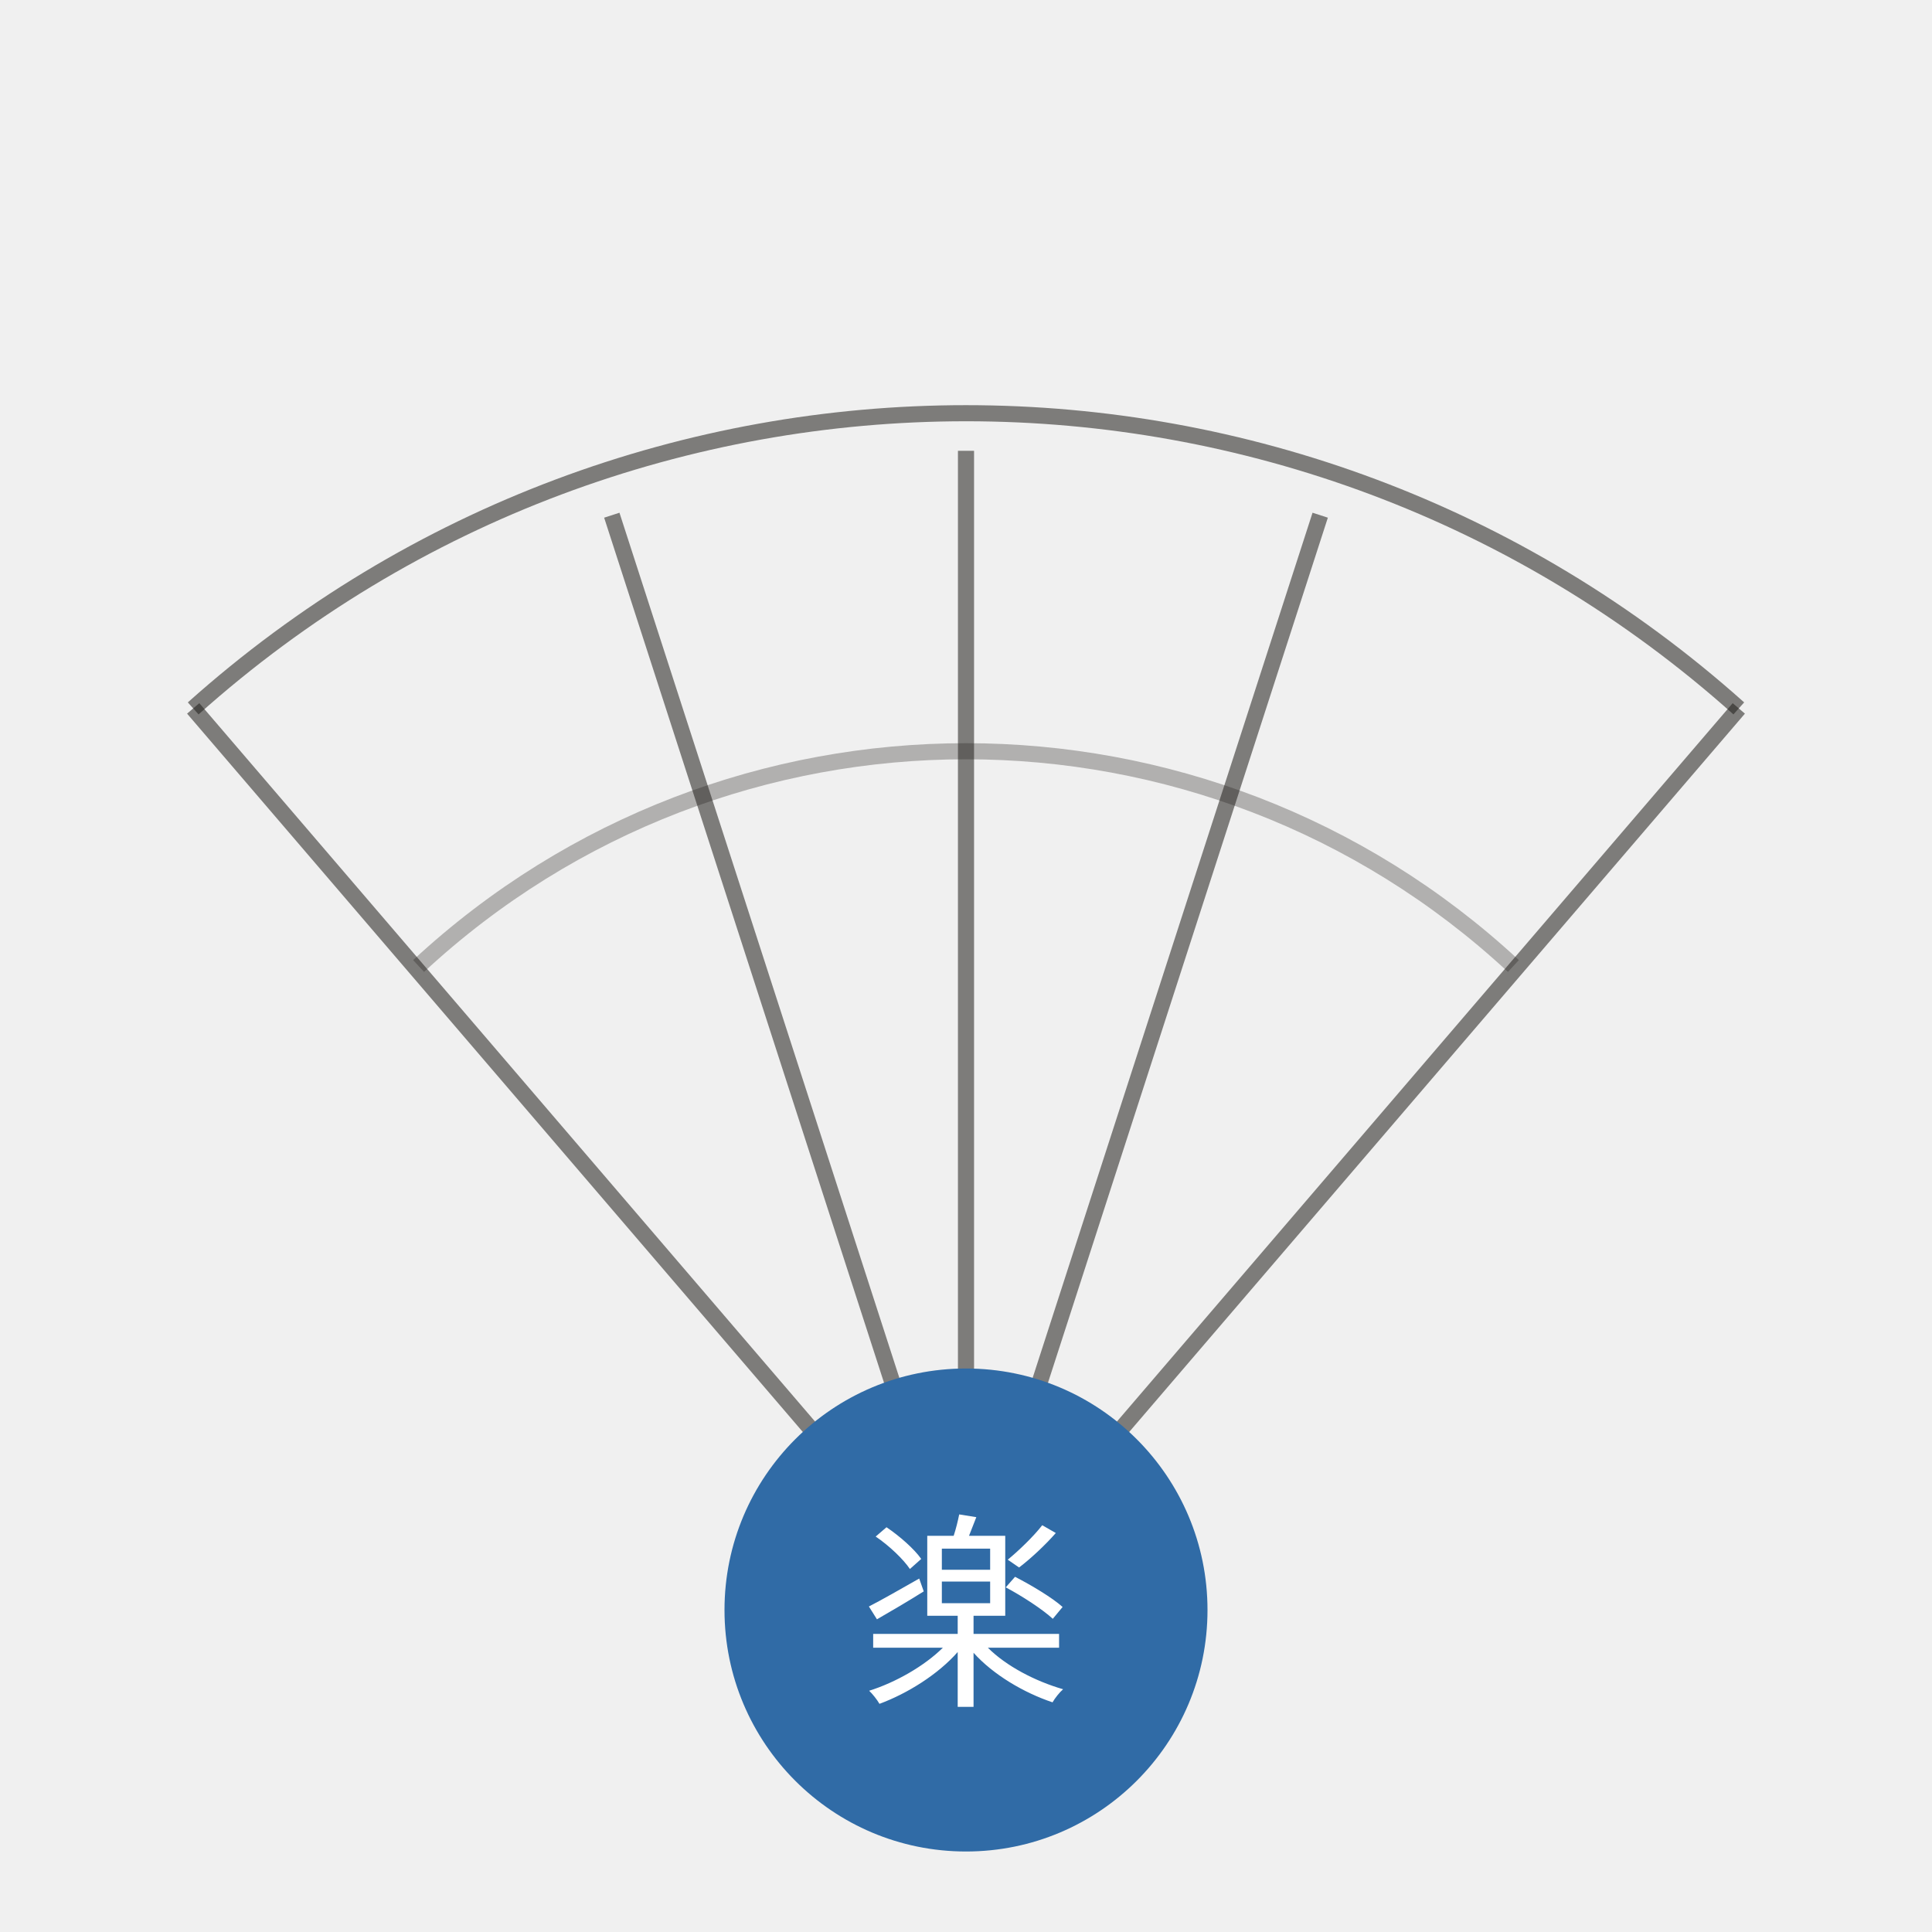
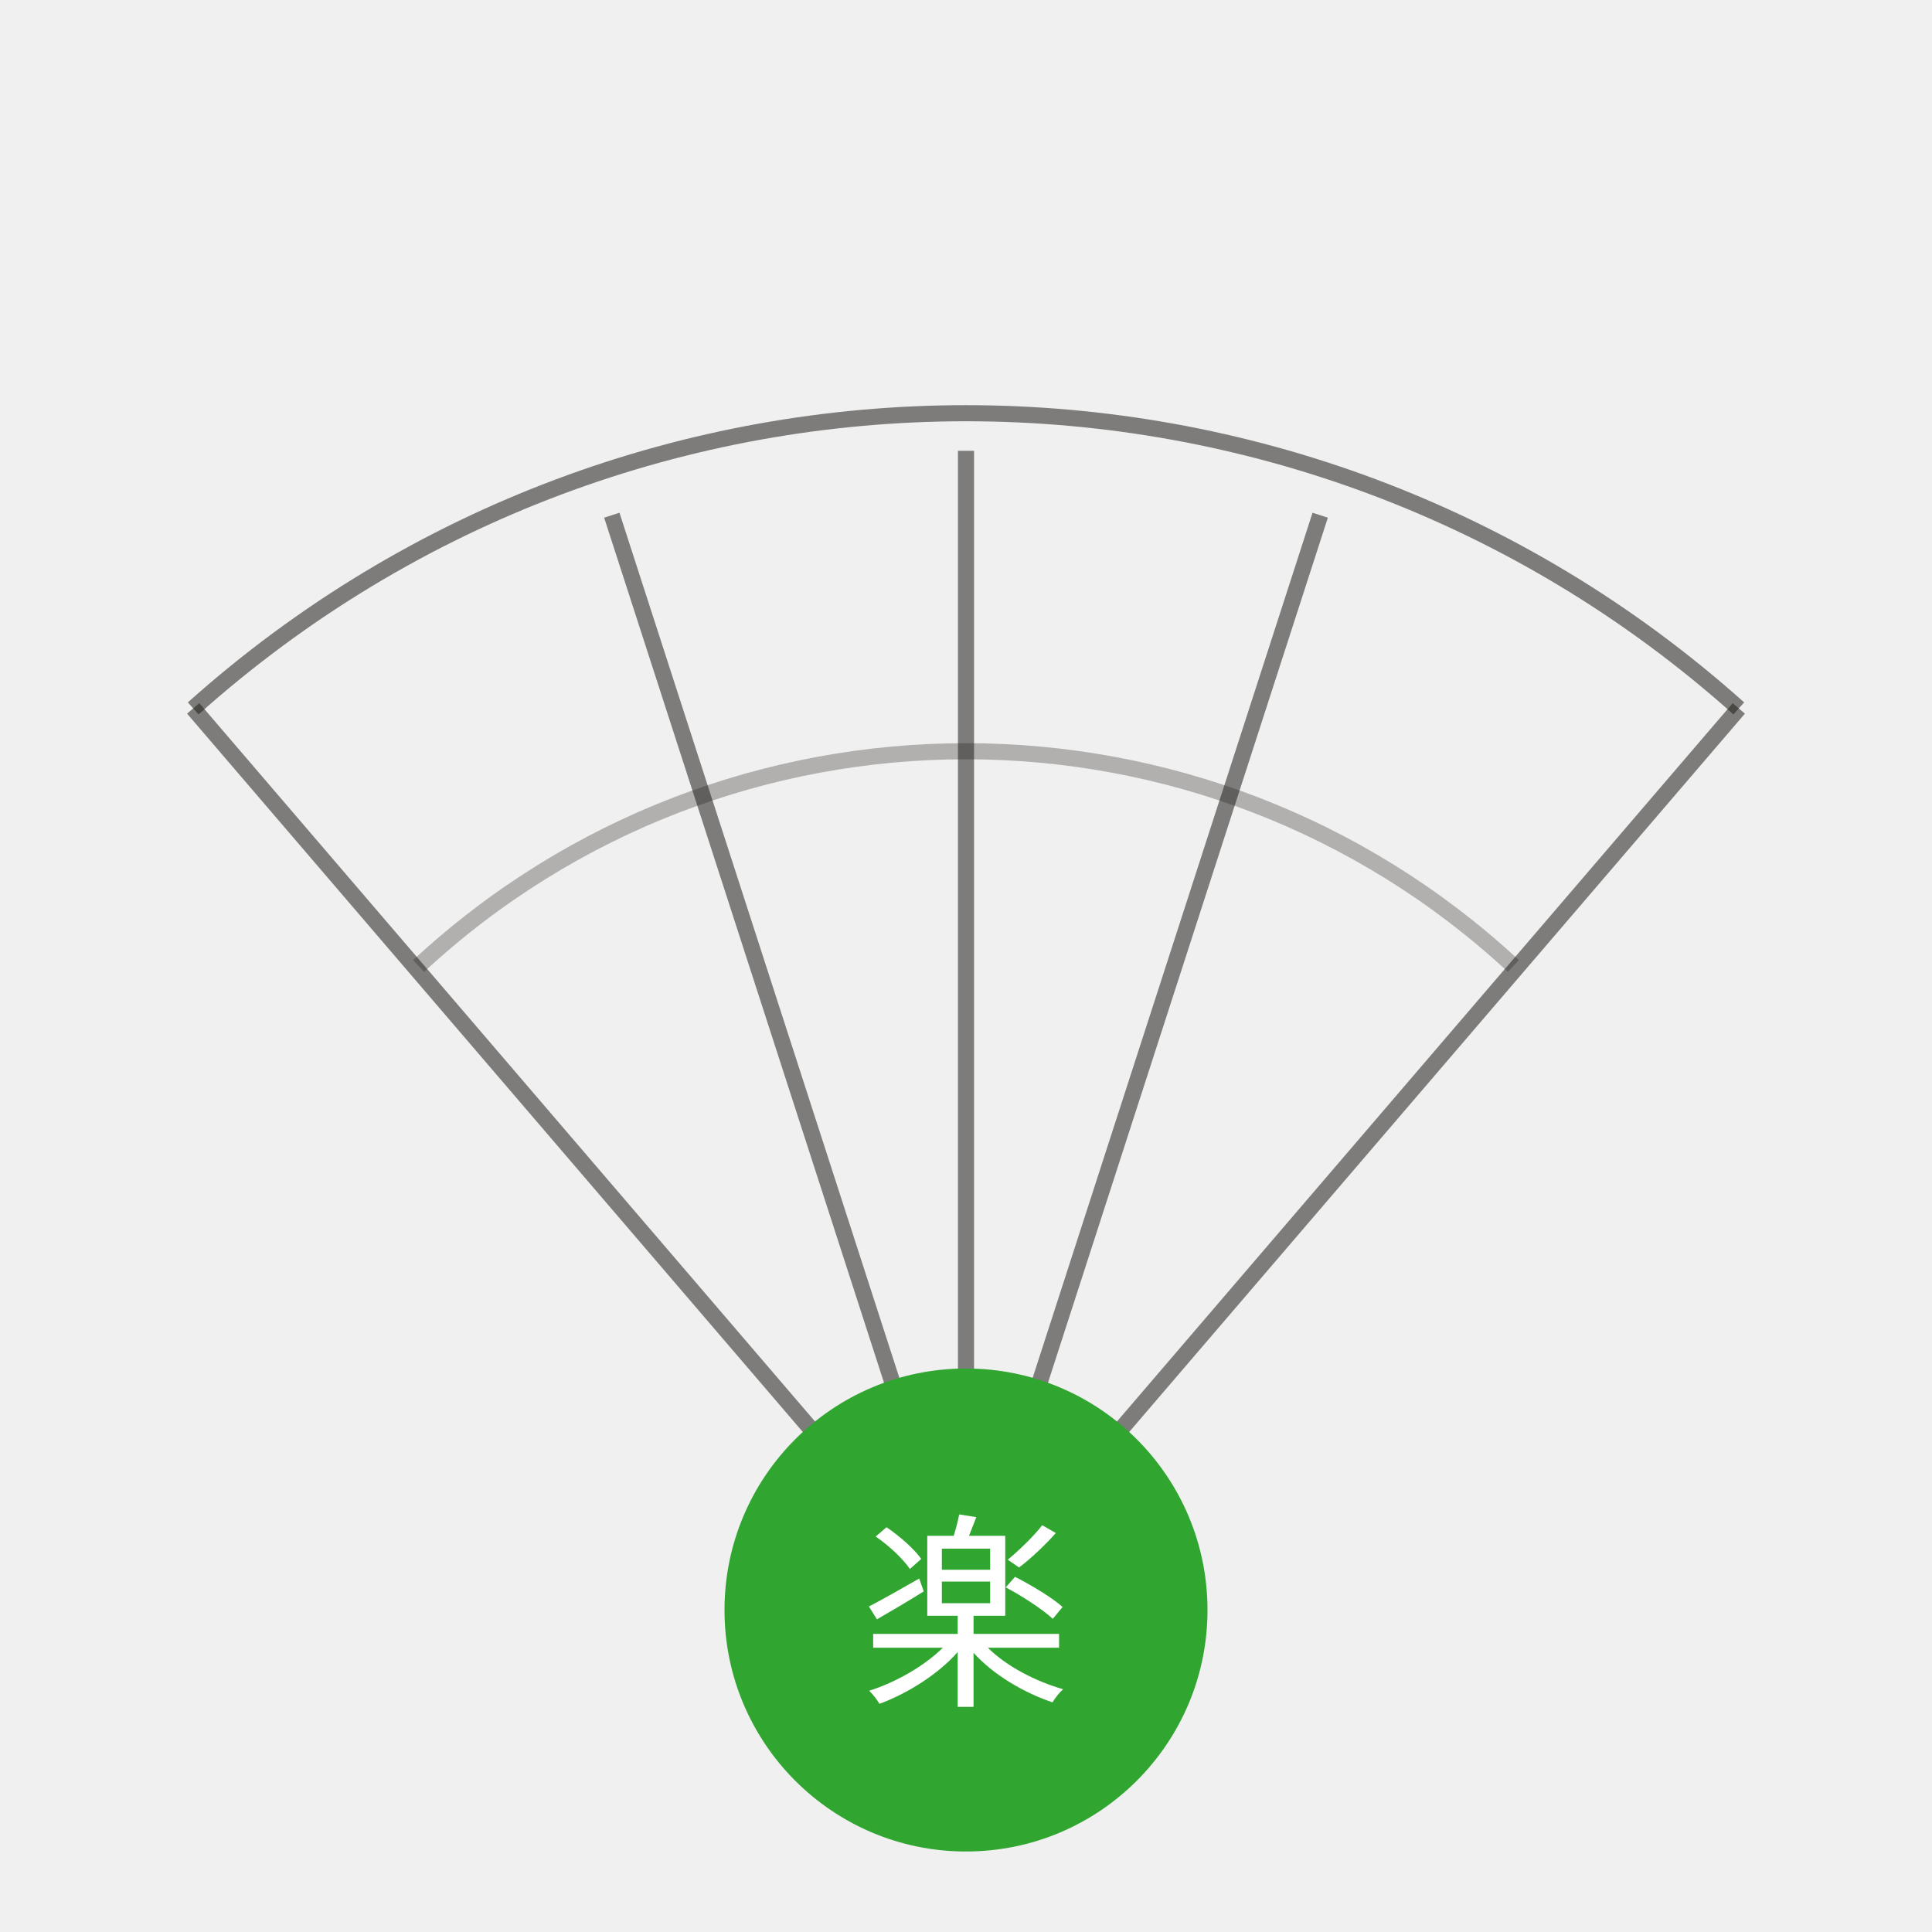
- <svg xmlns="http://www.w3.org/2000/svg" viewBox="0 0 120 120" width="120" height="120" role="img" data-surface="dgt" data-date="2026-11-26">
+ <svg xmlns="http://www.w3.org/2000/svg" viewBox="0 0 120 120" width="120" height="120" role="img" data-surface="dgt" data-date="2026-11-27">
  <g stroke="#1F1D1A" stroke-opacity="0.55" stroke-width="1" fill="none">
    <path d="M 60 100 L 12 44" />
    <path d="M 60 100 L 38 32" />
    <path d="M 60 100 L 60 28" />
    <path d="M 60 100 L 82 32" />
    <path d="M 60 100 L 108 44" />
    <path d="M 12 44 A 72 72 0 0 1 108 44" />
    <path d="M 26 60 A 50 50 0 0 1 94 60" stroke-opacity="0.3" />
  </g>
-   <circle id="keystone" cx="60" cy="100" r="15" fill="#306BA6" />
+   <circle id="keystone" cx="60" cy="100" r="15" fill="#30A630" />
  <text x="60" y="105" text-anchor="middle" font-family="serif" font-size="13" fill="#FFFFFF">楽</text>
</svg>
